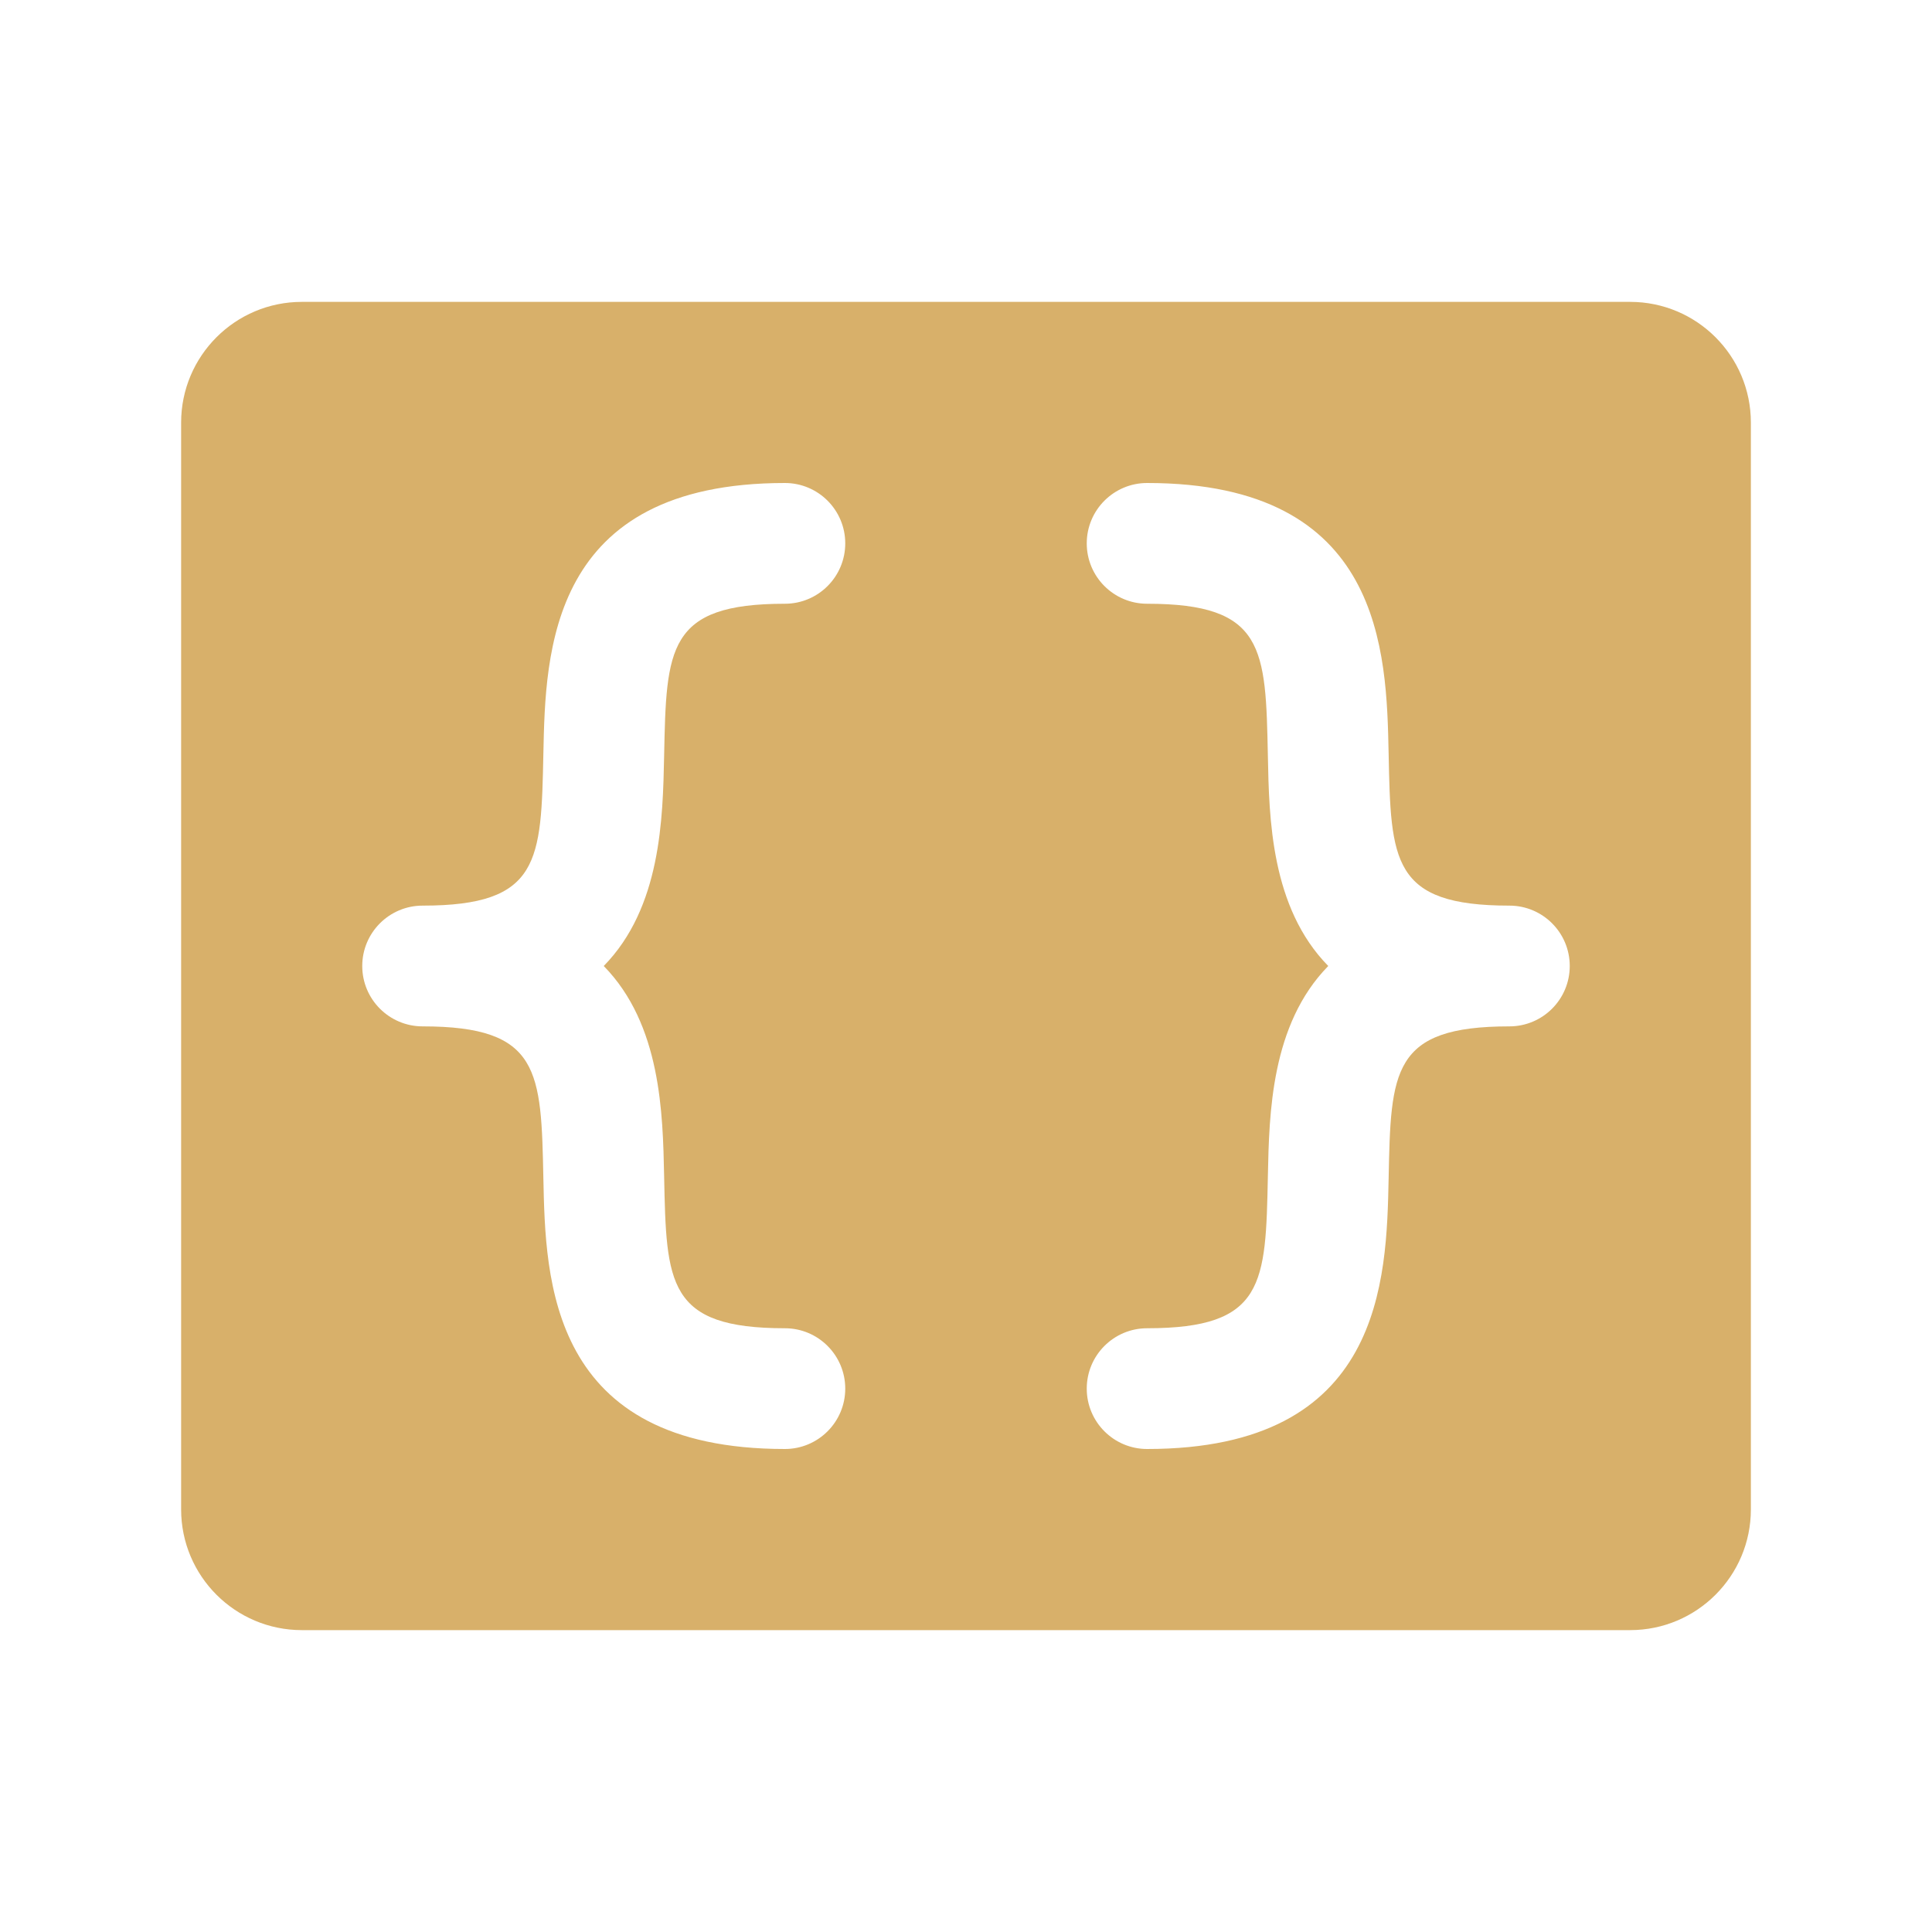
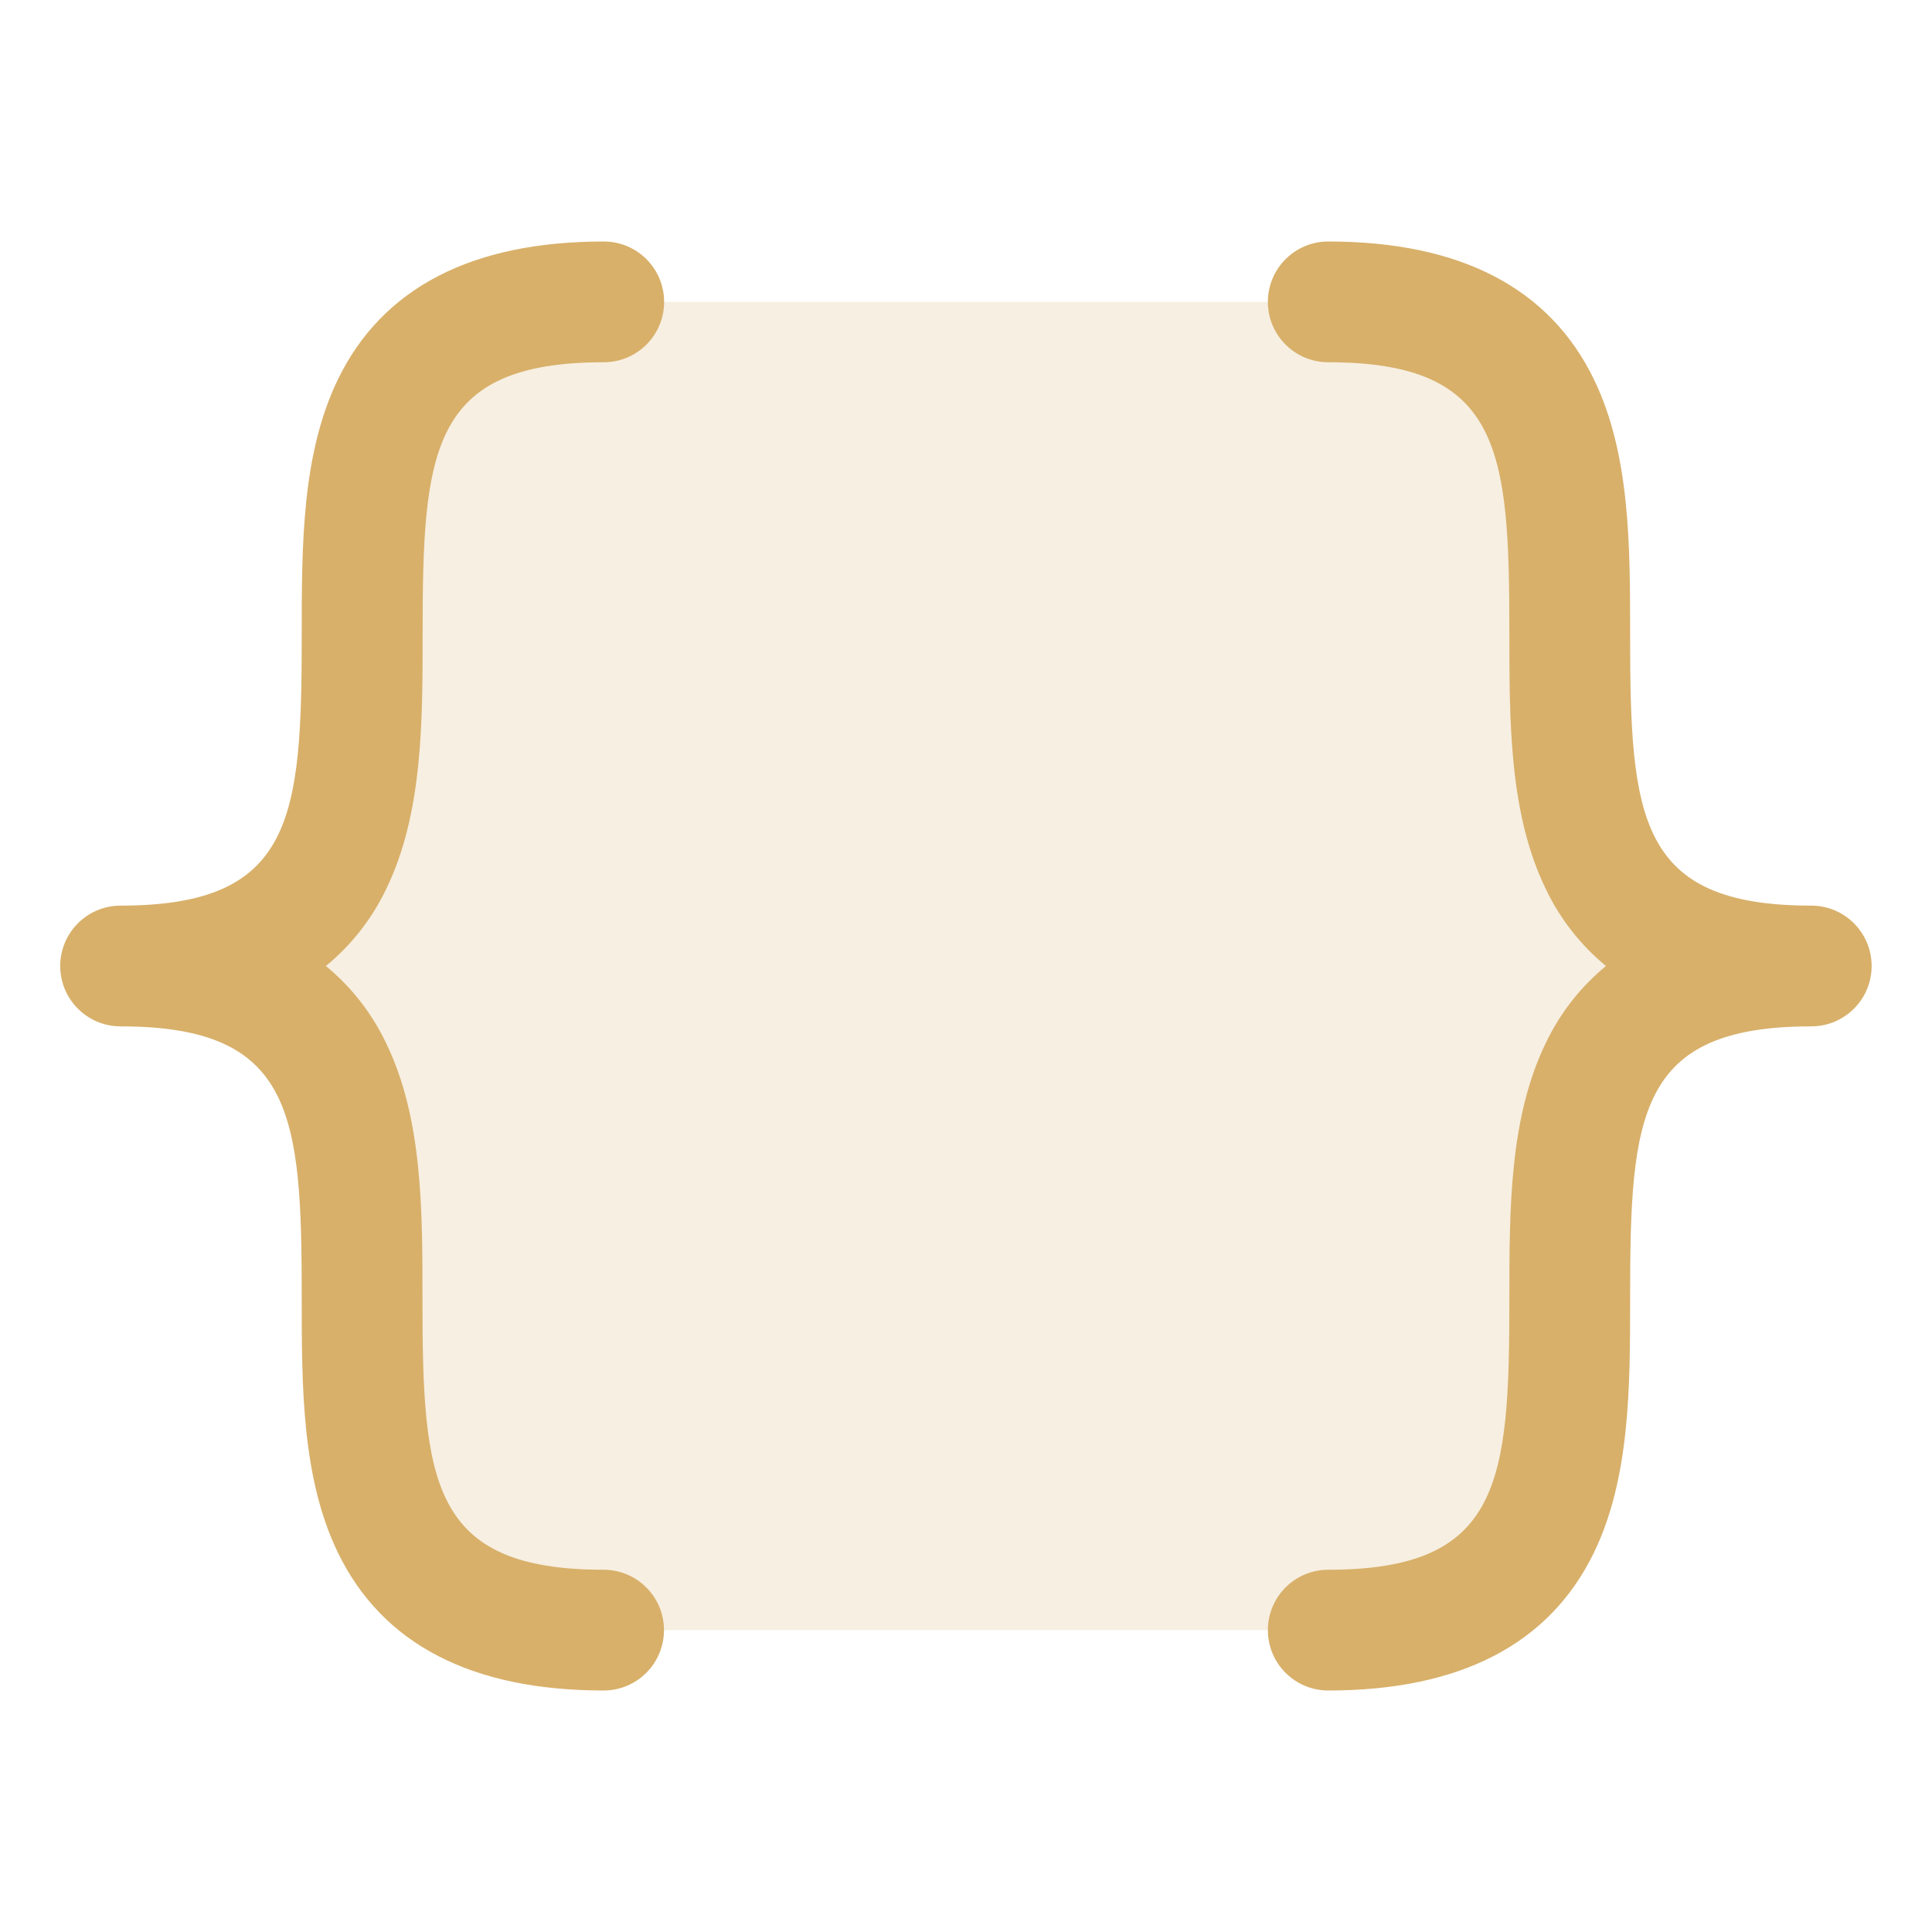
<svg xmlns="http://www.w3.org/2000/svg" viewBox="0 0 256 256" fill="#d8b06a">
-   <path d="M216,40H40A16,16,0,0,0,24,56V200a16,16,0,0,0,16,16H216a16,16,0,0,0,16-16V56A16,16,0,0,0,216,40ZM88,155.84c.29,14.26.41,20.16,16,20.16a8,8,0,0,1,0,16c-31.27,0-31.72-22.43-32-35.84C71.71,141.9,71.59,136,56,136a8,8,0,0,1,0-16c15.59,0,15.71-5.9,16-20.16C72.28,86.43,72.73,64,104,64a8,8,0,0,1,0,16c-15.59,0-15.71,5.9-16,20.16-.17,8.31-.41,20.09-8,27.84C87.59,135.75,87.83,147.53,88,155.84ZM200,136c-15.59,0-15.71,5.9-16,20.16-.28,13.41-.73,35.84-32,35.84a8,8,0,0,1,0-16c15.59,0,15.71-5.9,16-20.16.17-8.31.41-20.09,8-27.84-7.6-7.75-7.84-19.53-8-27.84C167.71,85.9,167.59,80,152,80a8,8,0,0,1,0-16c31.27,0,31.72,22.43,32,35.84.29,14.26.41,20.16,16,20.16a8,8,0,0,1,0,16Z" />
+   <path d="M240,128c-64,0,0,88-64,88H80c-64,0,0-88-64-88,64,0,0-88,64-88h96C240,40,176,128,240,128Z" opacity="0.2" />
+   <path d="M43.18,128a29.78,29.78,0,0,1,8,10.26c4.8,9.9,4.8,22,4.8,33.74,0,24.31,1,36,24,36a8,8,0,0,1,0,16c-17.48,0-29.32-6.14-35.2-18.26-4.8-9.9-4.8-22-4.8-33.74,0-24.31-1-36-24-36a8,8,0,0,1,0-16c23,0,24-11.69,24-36,0-11.72,0-23.84,4.8-33.74C50.68,38.14,62.52,32,80,32a8,8,0,0,1,0,16C57,48,56,59.69,56,84c0,11.72,0,23.84-4.8,33.74A29.78,29.78,0,0,1,43.18,128ZM240,120c-23,0-24-11.69-24-36,0-11.72,0-23.84-4.8-33.74C205.32,38.14,193.48,32,176,32a8,8,0,0,0,0,16c23,0,24,11.69,24,36,0,11.72,0,23.84,4.8,33.74a29.78,29.78,0,0,0,8,10.26,29.78,29.78,0,0,0-8,10.26c-4.8,9.9-4.8,22-4.8,33.74,0,24.31-1,36-24,36a8,8,0,0,0,0,16c17.48,0,29.32-6.14,35.2-18.26,4.8-9.9,4.8-22,4.8-33.74,0-24.31,1-36,24-36a8,8,0,0,0,0-16Z" />
</svg>
